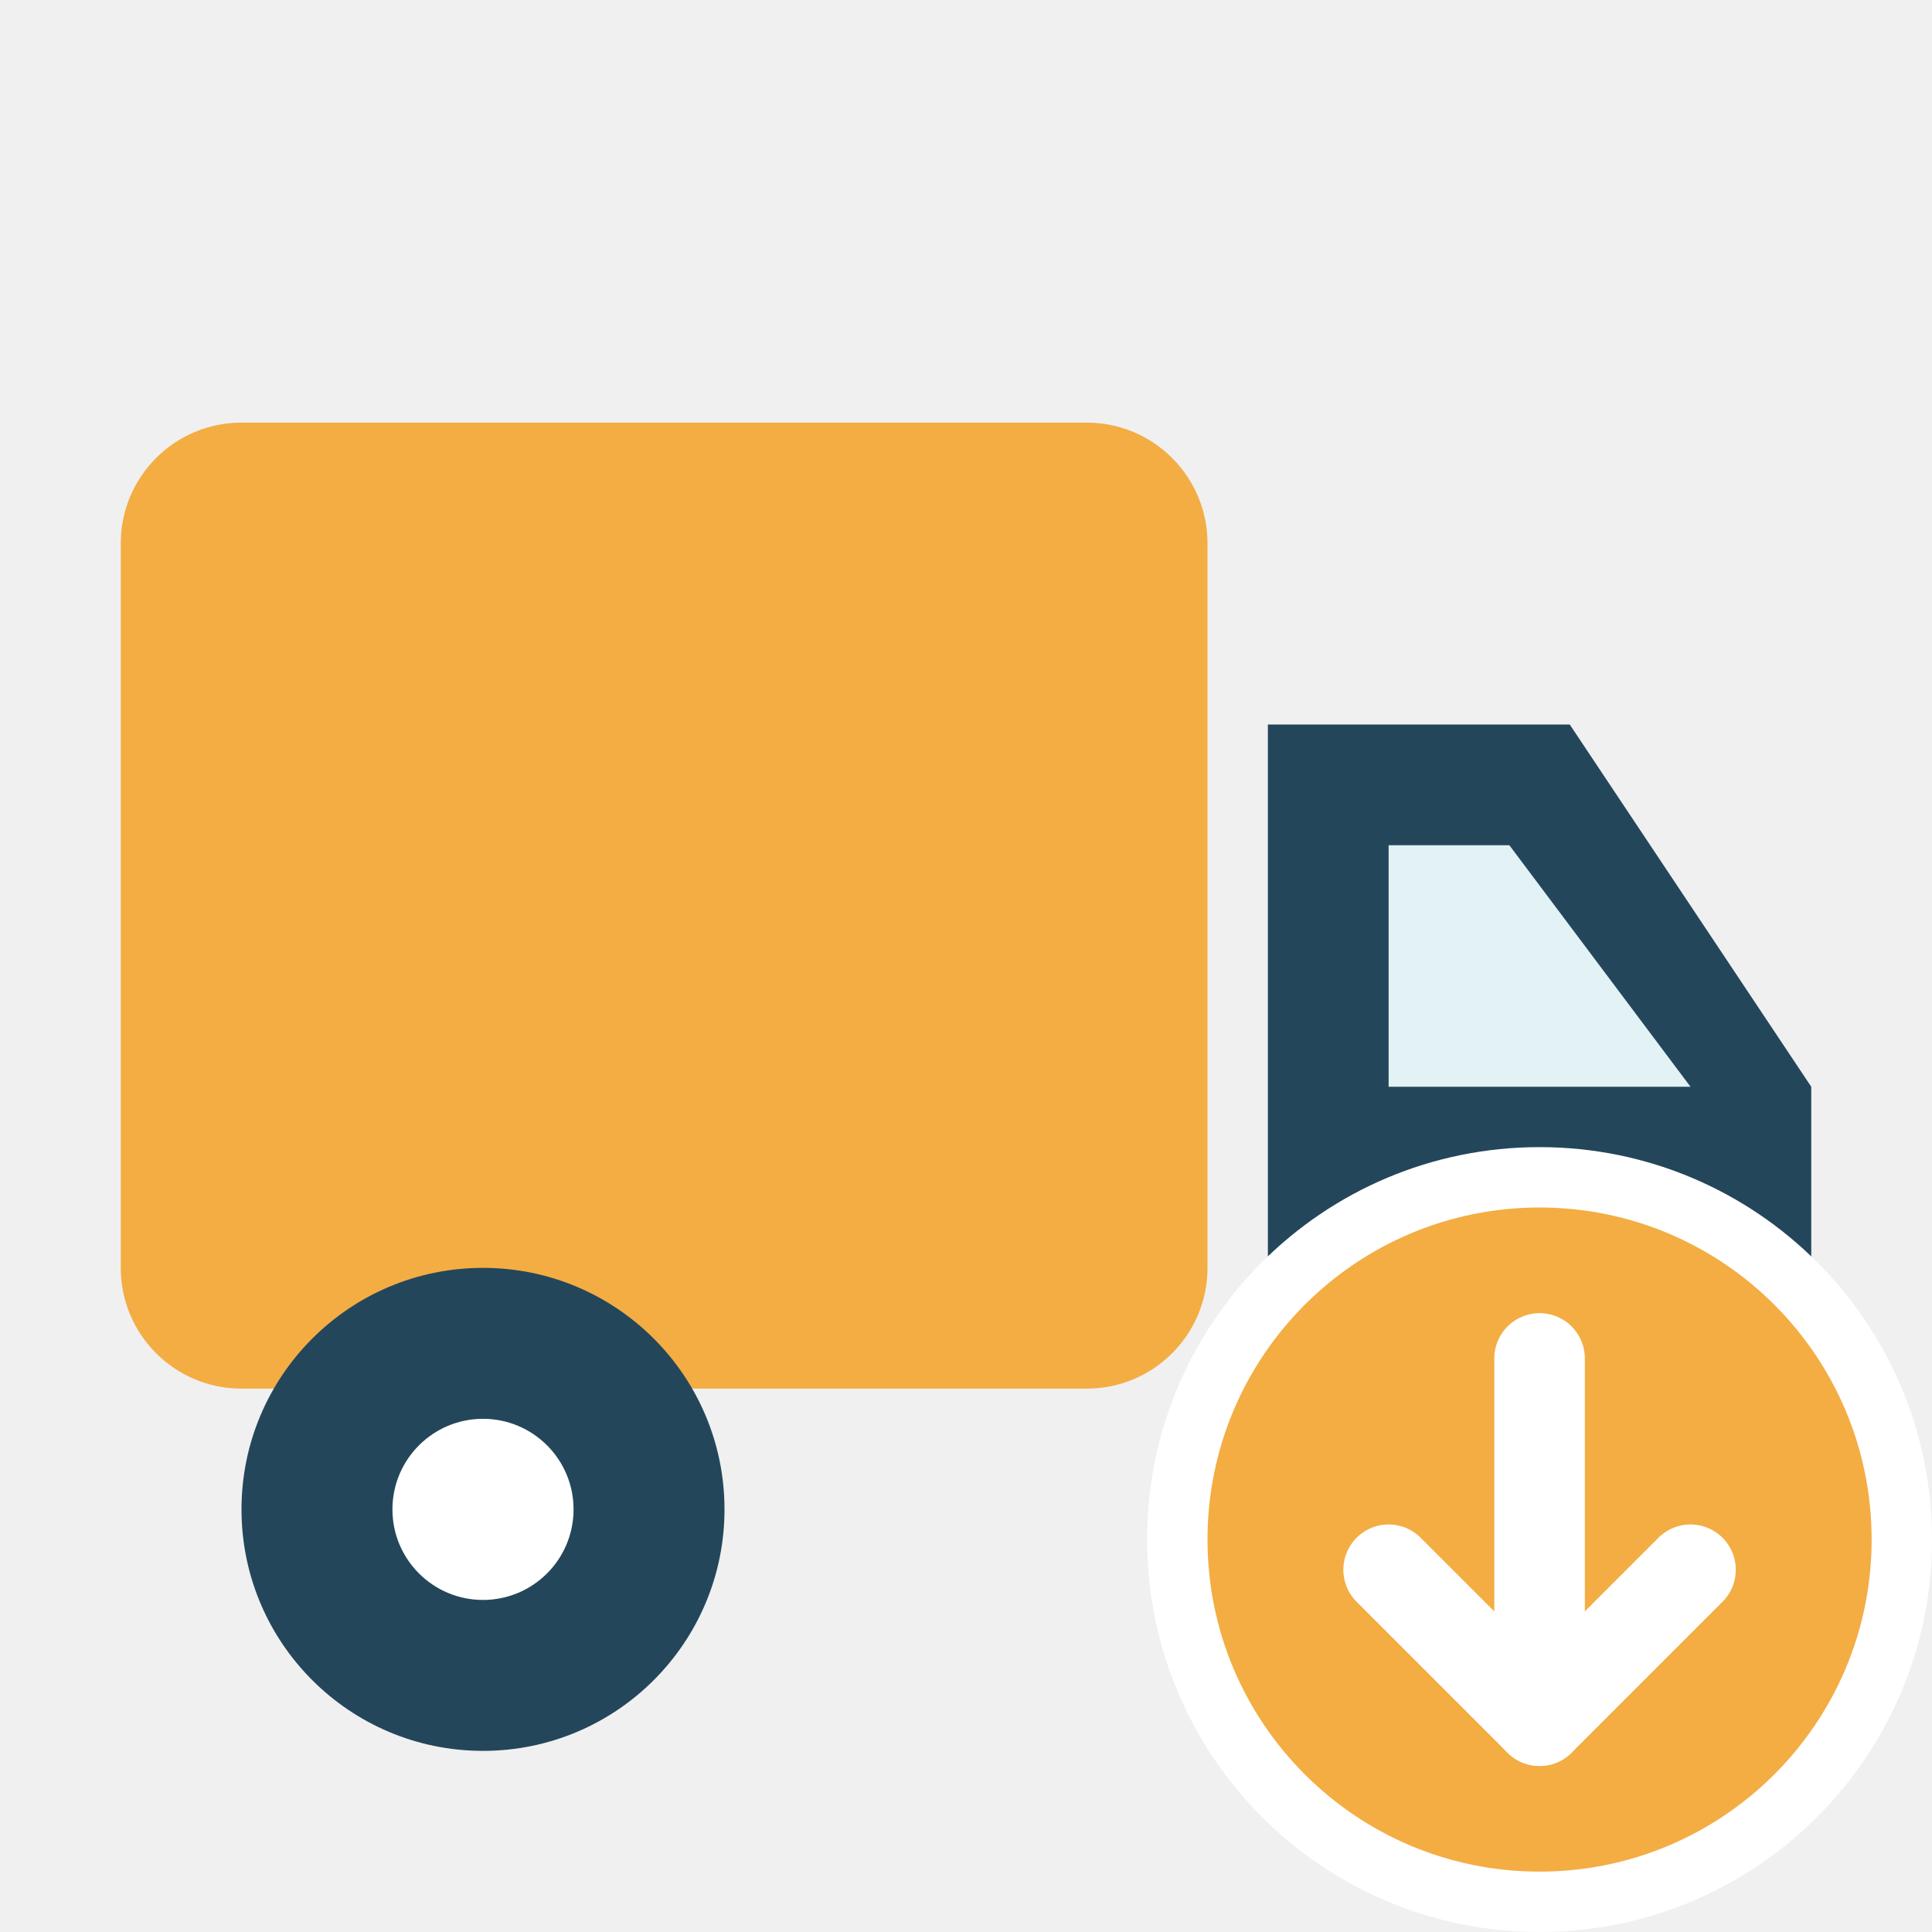
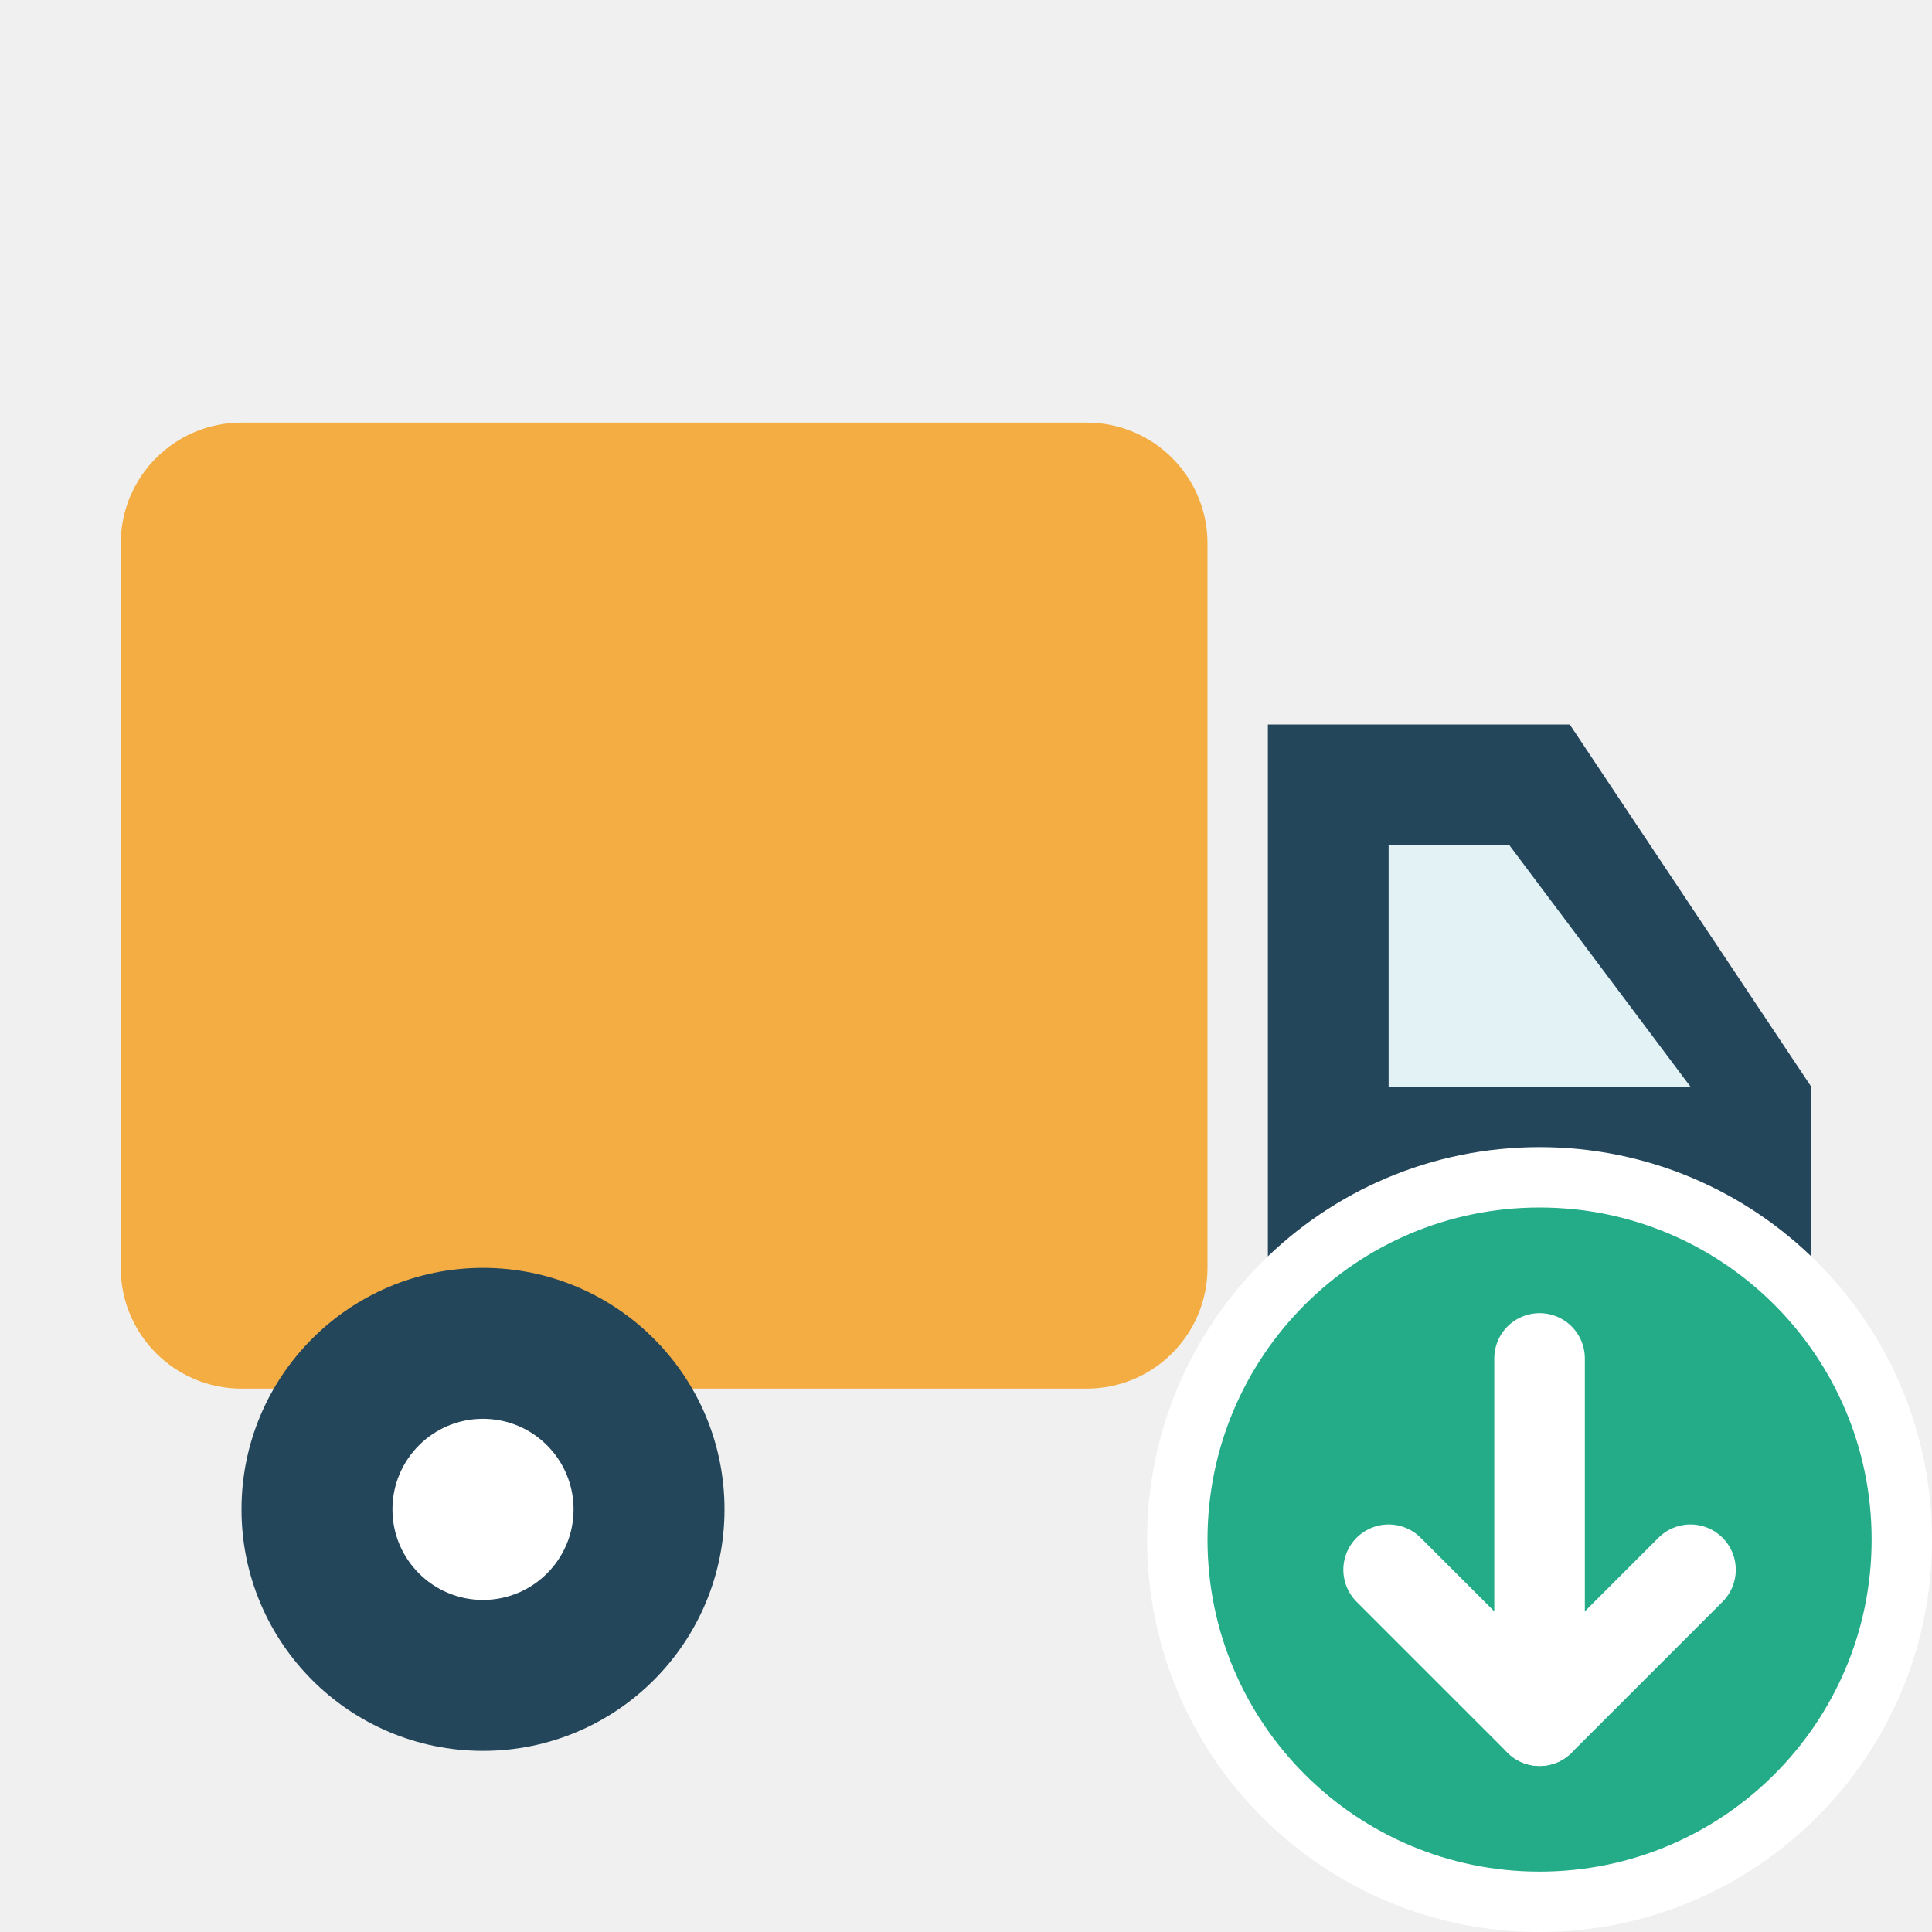
<svg xmlns="http://www.w3.org/2000/svg" width="32" height="32" viewBox="0 0 32 32">
  <rect x="2" y="7" width="18" height="16" rx="2" fill="#F3AD43" />
  <polygon points="21,12 26,12 30,18 30,24 21,24" fill="#24465B" />
  <polygon points="23,14 25,14 28,18 23,18" fill="#E2F2F5" />
  <ellipse cx="8.0" cy="25.0" rx="4.0" ry="4.0" fill="#24465B" />
  <ellipse cx="8.0" cy="25.0" rx="1.5" ry="1.5" fill="#FFFFFF" />
  <ellipse cx="25.0" cy="25.0" rx="4.0" ry="4.0" fill="#24465B" />
  <ellipse cx="25.0" cy="25.0" rx="1.5" ry="1.5" fill="#FFFFFF" />
  <ellipse cx="25.5" cy="25.5" rx="6.5" ry="6.5" fill="#FFFFFF" />
-   <ellipse cx="25.5" cy="25.5" rx="5.5" ry="5.5" fill="#F3AD43" />
+   <ellipse cx="25.5" cy="25.5" rx="5.5" ry="5.5" fill="#24AC88" />
  <polyline points="25.5,22.5 25.5,28.5" fill="none" stroke="#FFFFFF" stroke-width="1.5" stroke-linecap="round" stroke-linejoin="round" />
  <polyline points="23,26 25.5,28.5 28,26" fill="none" stroke="#FFFFFF" stroke-width="1.5" stroke-linecap="round" stroke-linejoin="round" />
</svg>
